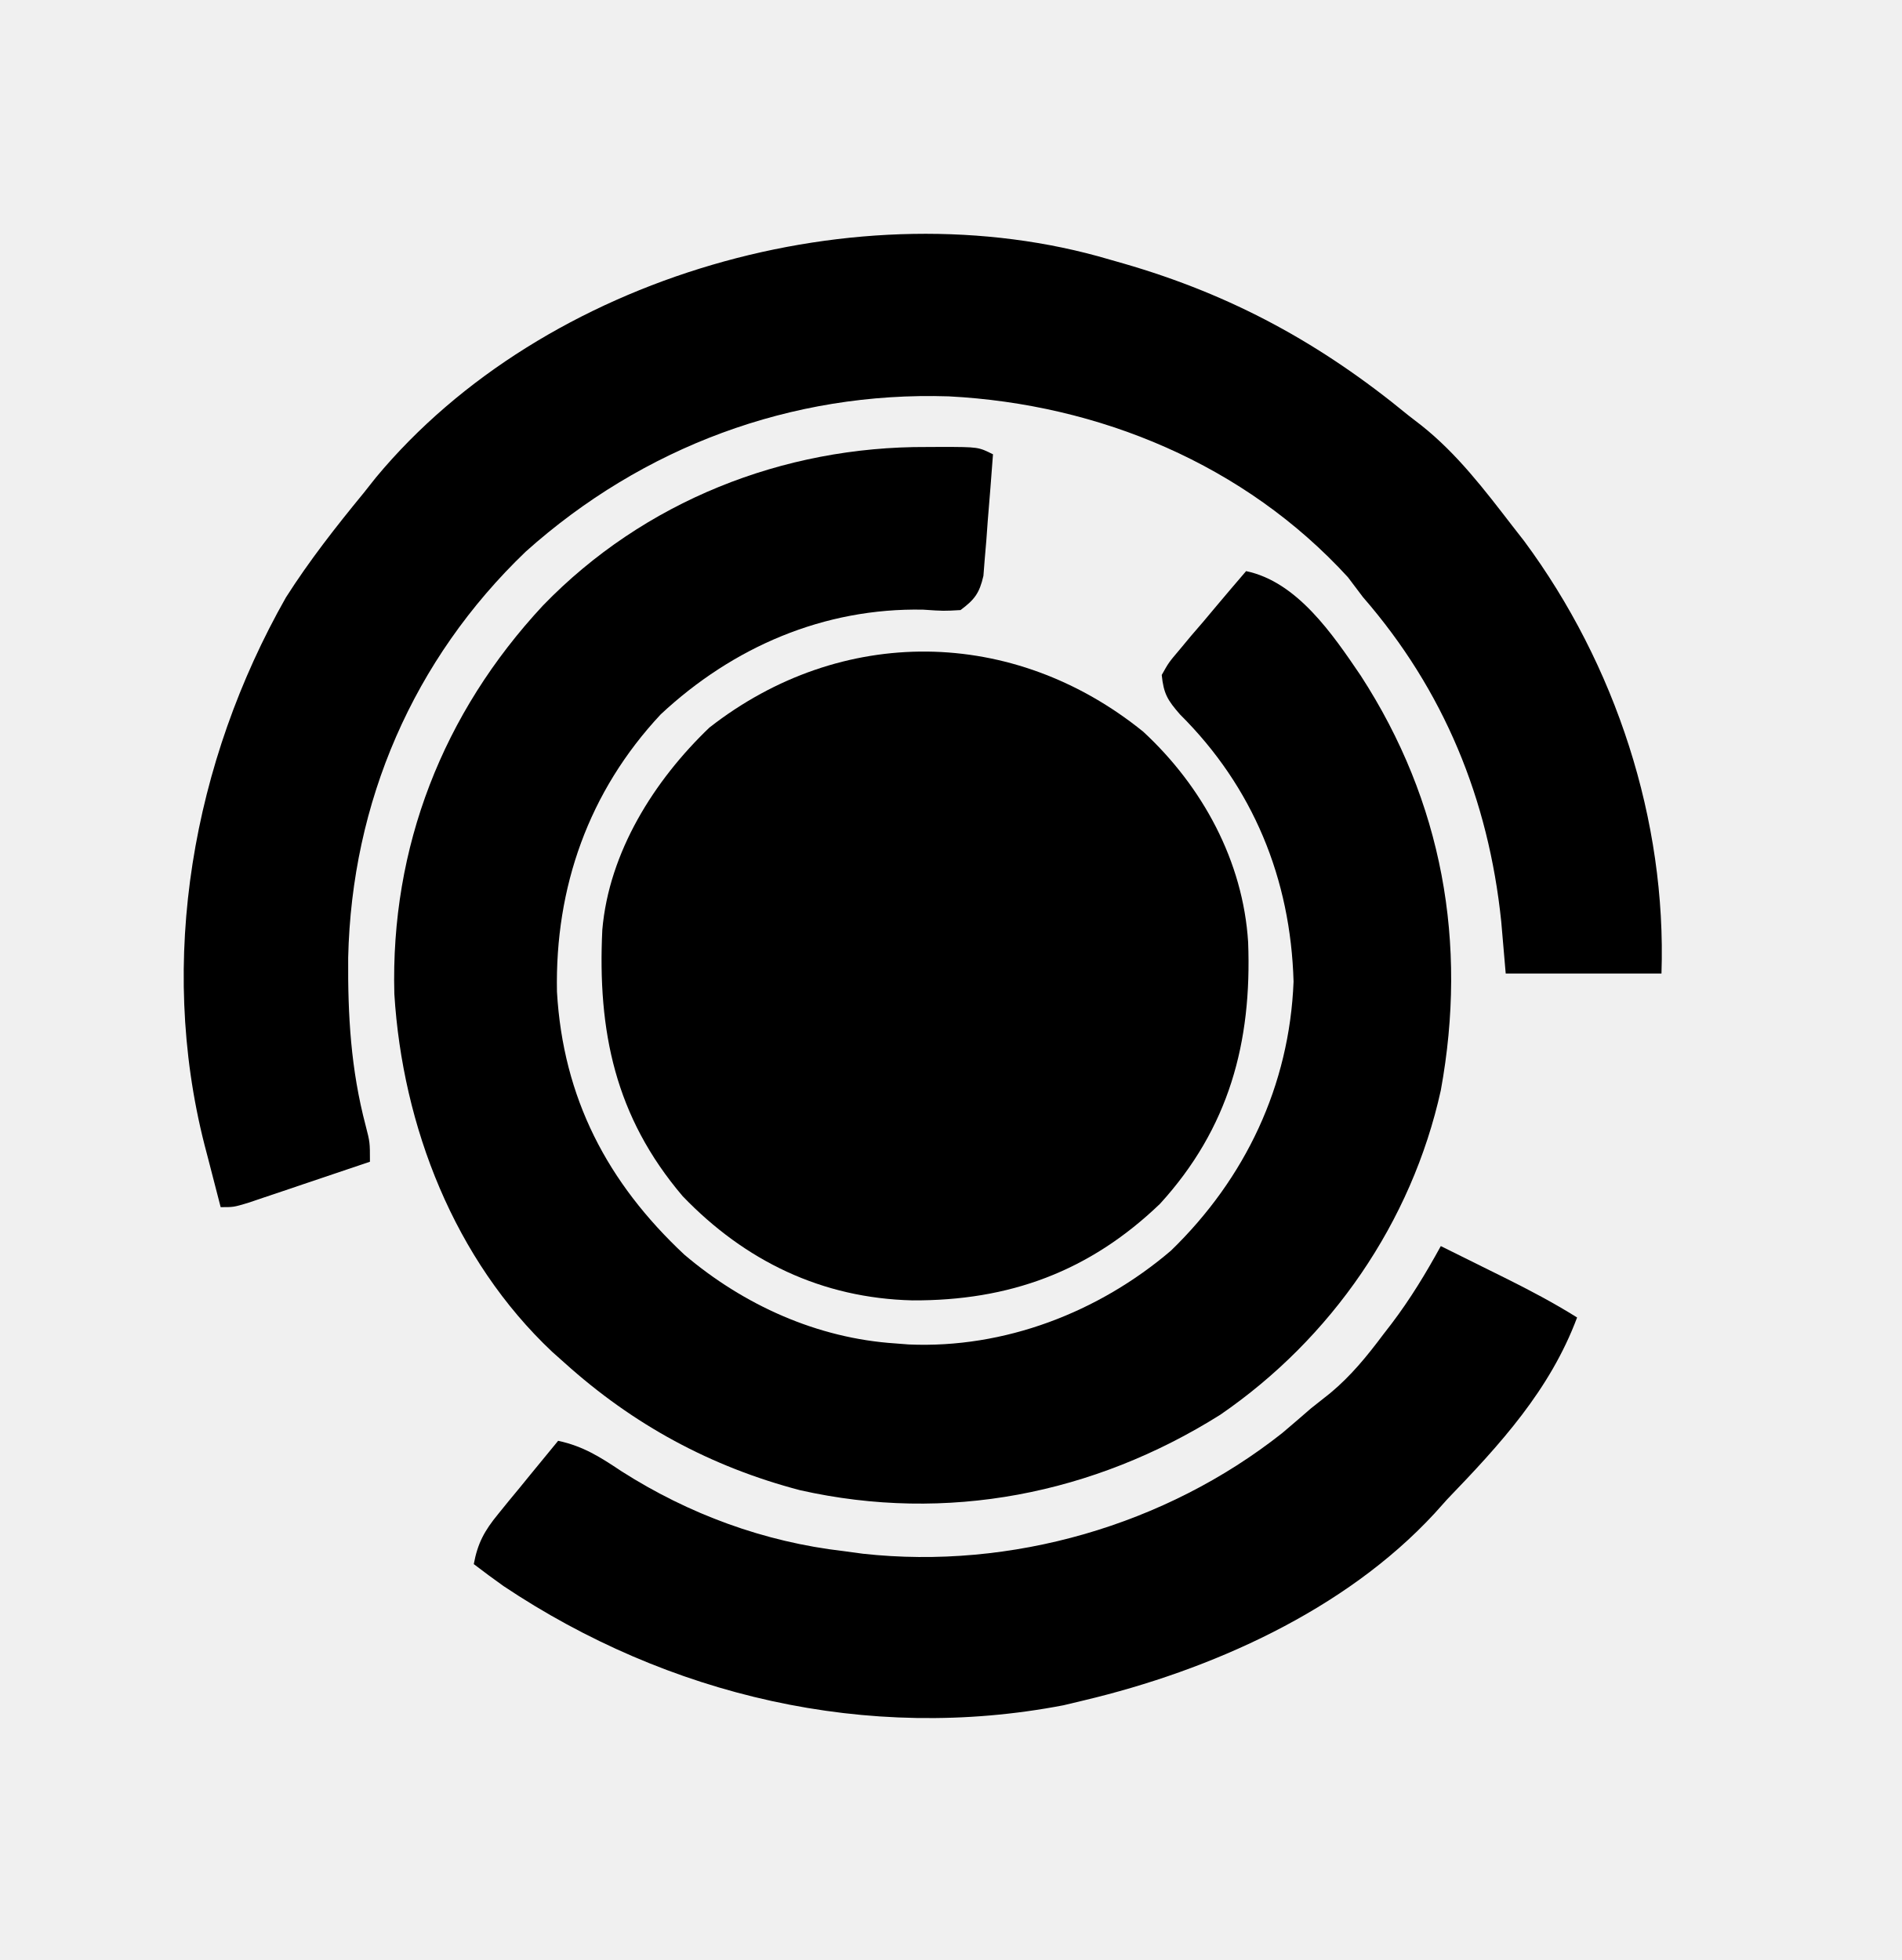
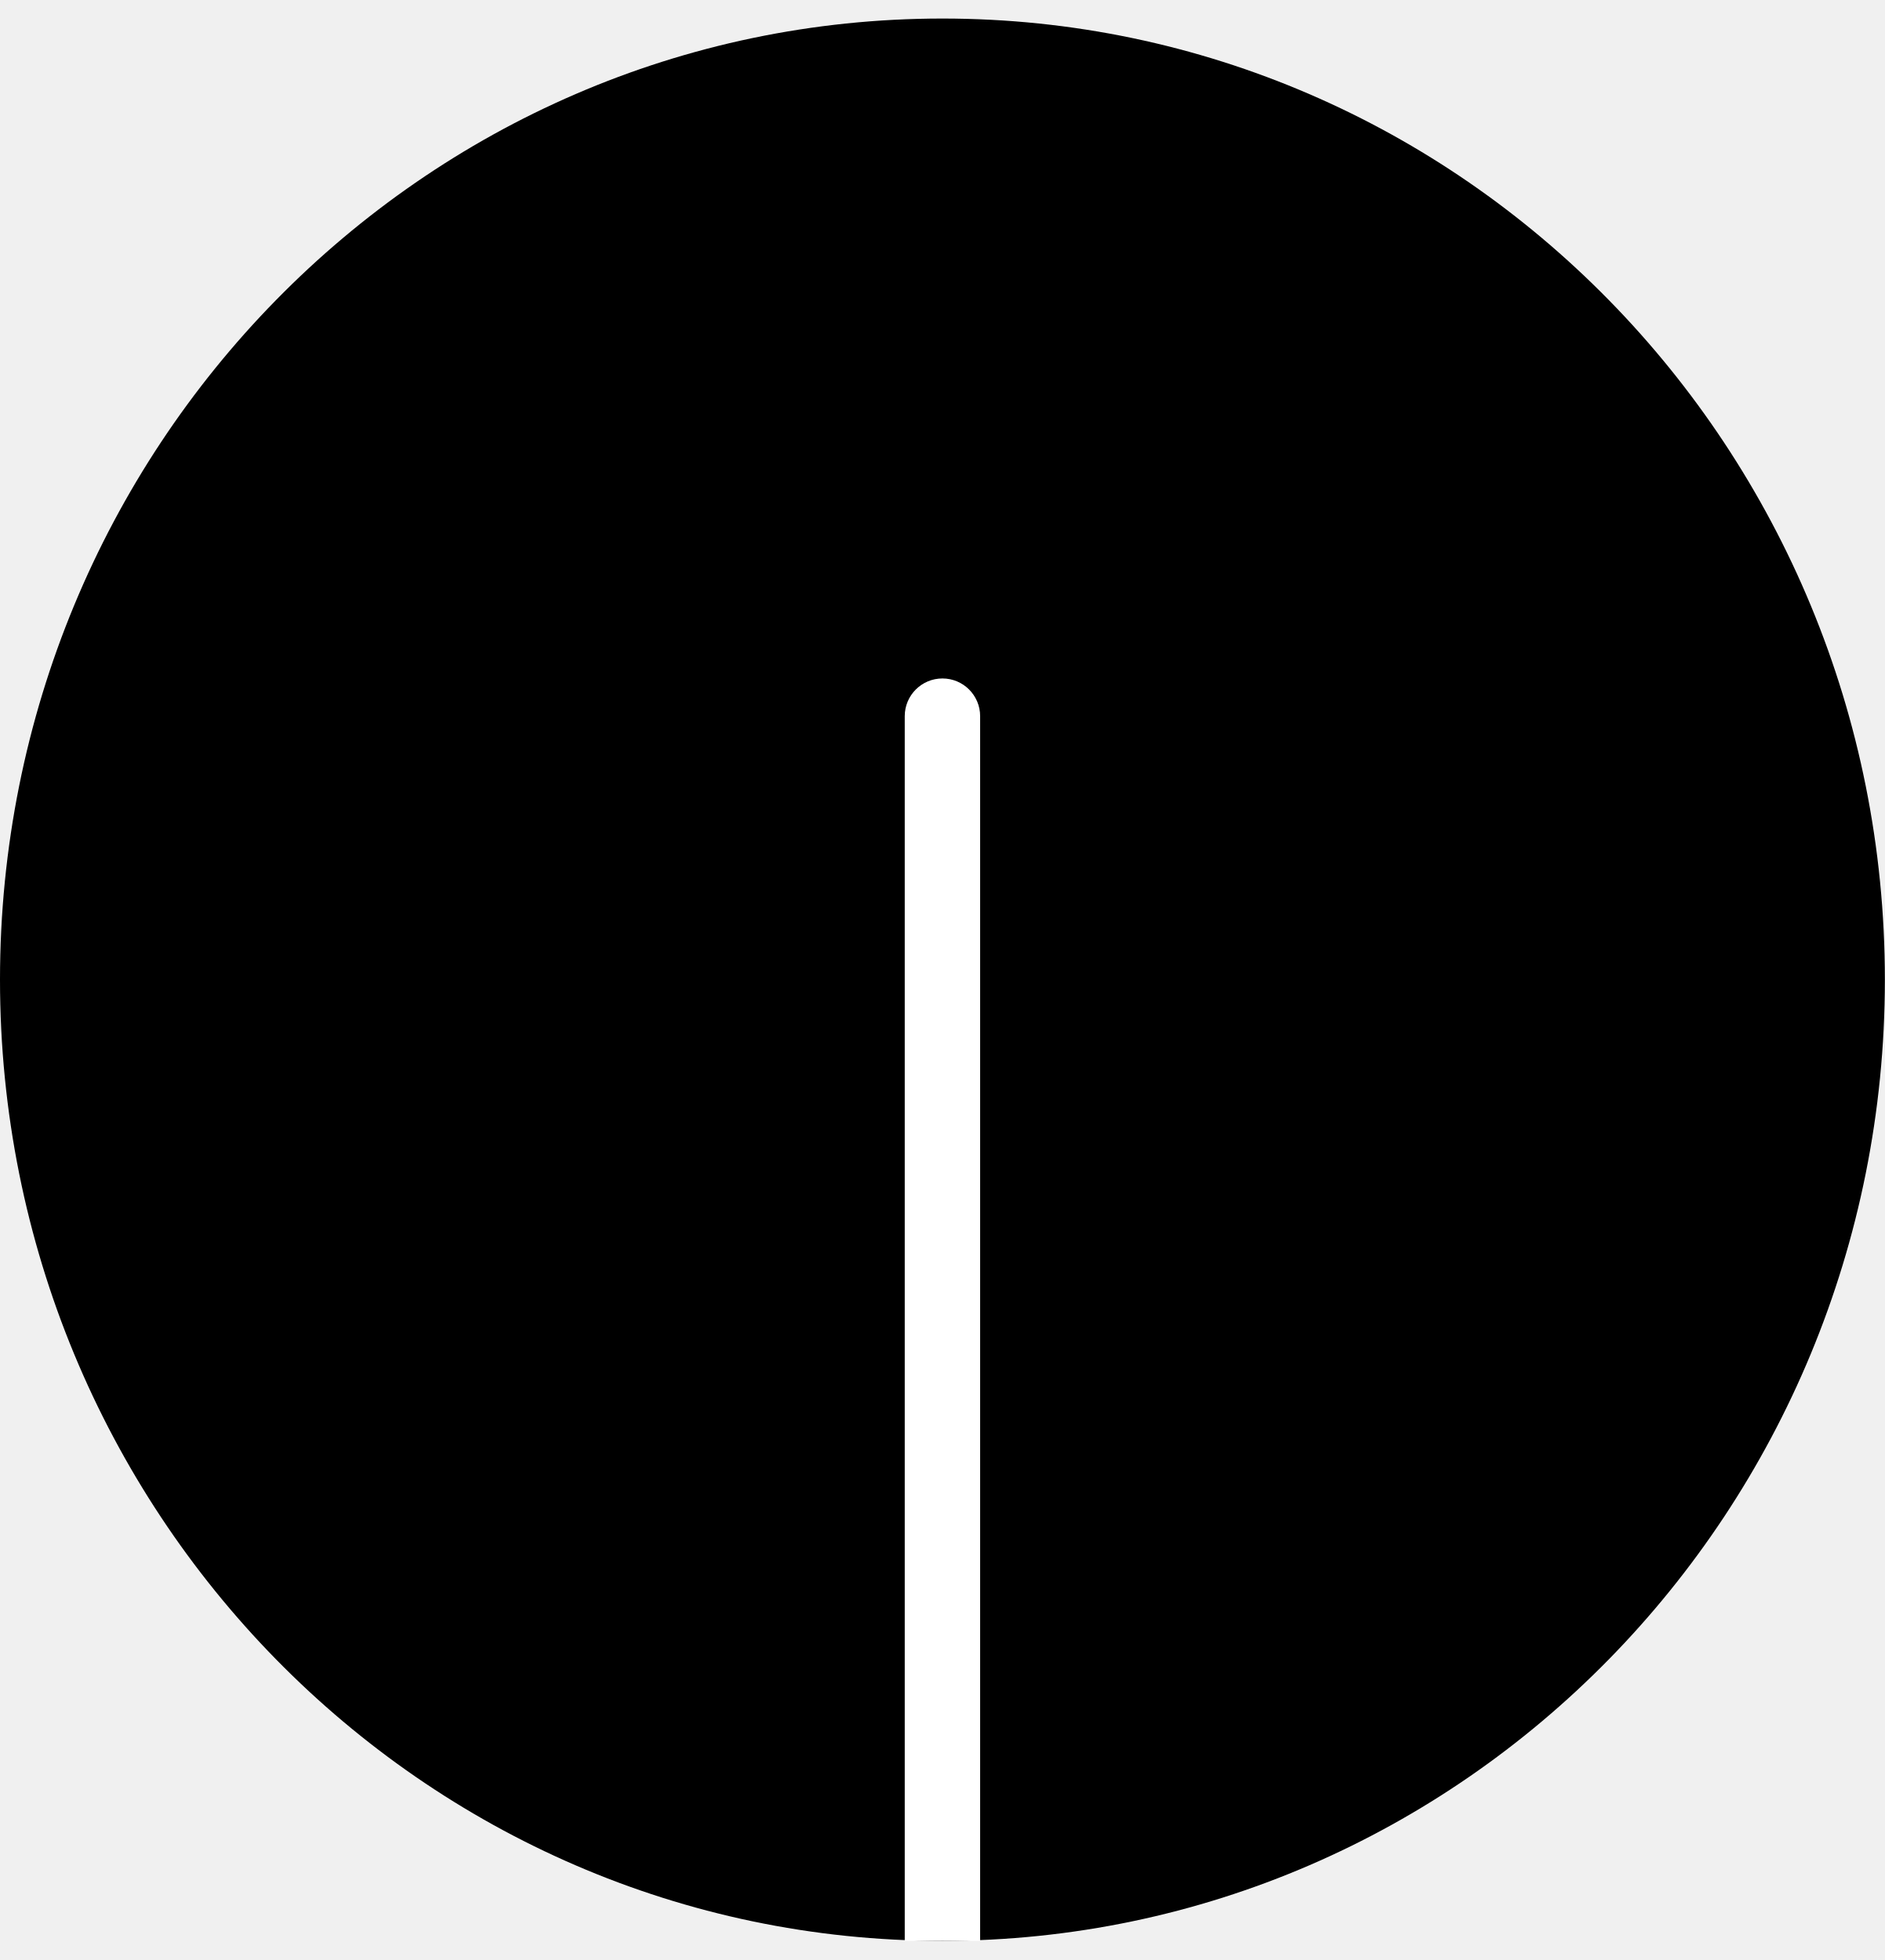
- <svg xmlns="http://www.w3.org/2000/svg" version="1.1" width="293" height="302">
-   <path d="M0 0 C0.697 0.199 1.394 0.397 2.112 0.602 C18.885 5.451 32.56 12.944 46 24 C47.013 24.783 47.013 24.783 48.047 25.582 C53.54 29.953 57.731 35.468 62 41 C62.61 41.782 63.219 42.565 63.848 43.371 C77.939 62.406 85.796 86.389 85 110 C77.08 110 69.16 110 61 110 C60.773 107.36 60.546 104.72 60.312 102 C58.363 83.17 51.475 66.344 39 52 C38.237 50.989 37.474 49.979 36.688 48.938 C20.82 31.594 -1.603 22.265 -24.832 21.07 C-49.043 20.29 -71.989 28.872 -90 45 C-107.329 61.608 -116.811 83.578 -117.352 107.546 C-117.42 116.5 -116.945 124.765 -114.656 133.453 C-114 136 -114 136 -114 139 C-117.457 140.172 -120.916 141.336 -124.375 142.5 C-125.36 142.834 -126.345 143.168 -127.359 143.512 C-128.771 143.985 -128.771 143.985 -130.211 144.469 C-131.08 144.762 -131.95 145.055 -132.845 145.357 C-135 146 -135 146 -137 146 C-137.652 143.501 -138.297 141.001 -138.938 138.5 C-139.12 137.804 -139.302 137.108 -139.49 136.391 C-146.741 107.917 -141.32 77.387 -126.945 52.055 C-123.34 46.393 -119.256 41.183 -115 36 C-114.364 35.198 -113.729 34.396 -113.074 33.57 C-87.165 2.39 -38.544 -11.425 0 0 Z " fill="#000000" transform="translate(171,40)" />
-   <path d="M0 0 C0.762 -0.004 1.525 -0.008 2.311 -0.012 C7.934 -0.002 7.934 -0.002 10.188 1.125 C9.939 4.564 9.66 8.001 9.375 11.438 C9.27 12.902 9.27 12.902 9.162 14.396 C9.082 15.334 9.001 16.272 8.918 17.238 C8.85 18.102 8.782 18.966 8.712 19.857 C8.097 22.518 7.363 23.505 5.188 25.125 C2.578 25.277 2.578 25.277 -0.562 25.062 C-15.843 24.757 -29.886 30.812 -41.008 41.195 C-52.116 53.073 -57.313 67.854 -56.996 83.934 C-56.054 100.302 -49.238 113.341 -37.375 124.438 C-28.214 132.22 -16.864 137.347 -4.812 138.125 C-4.152 138.177 -3.493 138.228 -2.812 138.281 C11.942 138.932 26.485 133.334 37.625 123.812 C49.077 112.699 55.874 98.384 56.5 82.375 C56.054 66.523 50.258 52.385 39.008 41.211 C37.074 38.995 36.481 38.011 36.188 35.125 C37.267 33.202 37.267 33.202 38.934 31.234 C39.523 30.525 40.113 29.816 40.721 29.086 C41.349 28.356 41.978 27.627 42.625 26.875 C43.25 26.13 43.874 25.385 44.518 24.617 C46.063 22.777 47.62 20.947 49.188 19.125 C57.055 20.767 62.505 28.83 66.848 35.224 C79.453 54.664 83.339 76.418 79.188 99.125 C74.702 119.438 62.32 137.377 45.188 149.125 C25.736 161.341 3.098 165.829 -19.525 160.741 C-33.273 157.135 -45.231 150.662 -55.812 141.125 C-56.762 140.28 -56.762 140.28 -57.73 139.418 C-72.804 125.209 -80.785 104.691 -82.051 84.285 C-82.658 61.684 -74.591 40.998 -59.135 24.406 C-43.623 8.384 -22.161 -0.115 0 0 Z " fill="#000000" transform="translate(142.8125,68.875)" />
-   <path d="M0 0 C9.14 8.455 15.382 19.963 16.16 32.426 C16.753 47.873 13.221 61.072 2.594 72.73 C-8.317 83.221 -20.718 87.698 -35.573 87.621 C-49.501 87.282 -61.346 81.574 -70.965 71.57 C-81.395 59.308 -84.089 46.136 -83.348 30.534 C-82.32 18.555 -75.372 7.526 -66.852 -0.633 C-46.531 -16.513 -20.007 -16.194 0 0 Z " fill="#000000" transform="translate(176.1523,112.7422)" />
-   <path d="M0 0 C2.564 1.268 5.126 2.54 7.688 3.812 C8.409 4.169 9.13 4.525 9.873 4.893 C13.681 6.788 17.389 8.742 21 11 C16.817 22.187 9.137 30.554 1 39 C0.354 39.721 -0.292 40.441 -0.957 41.184 C-14.811 56.185 -35.462 65.356 -55 70 C-56.029 70.246 -57.057 70.492 -58.117 70.746 C-88.363 76.563 -119.1 69.303 -144.426 52.379 C-145.973 51.284 -147.492 50.149 -149 49 C-148.398 45.769 -147.351 43.86 -145.277 41.328 C-144.739 40.664 -144.201 40 -143.646 39.316 C-142.801 38.294 -142.801 38.294 -141.938 37.25 C-141.37 36.553 -140.802 35.855 -140.217 35.137 C-138.817 33.419 -137.411 31.708 -136 30 C-132.123 30.841 -129.564 32.479 -126.25 34.688 C-115.885 41.308 -104.243 45.592 -92 47 C-90.532 47.199 -90.532 47.199 -89.035 47.402 C-66.233 49.911 -42.403 43.024 -24.438 28.812 C-22.949 27.552 -21.47 26.281 -20 25 C-19.024 24.228 -18.048 23.456 -17.043 22.66 C-13.832 19.988 -11.368 16.96 -8.875 13.625 C-8.459 13.086 -8.042 12.547 -7.613 11.992 C-4.709 8.168 -2.312 4.208 0 0 Z " fill="#000000" transform="translate(222,192)" />
+ <svg xmlns="http://www.w3.org/2000/svg" width="50" height="52" viewBox="0 0 50 52" fill="none">
+   <ellipse cx="25" cy="25.992" rx="25" ry="25.5" fill="black" />
+   <path d="M26 19C26 18.448 25.552 18 25 18C24.448 18 24 18.448 24 19L25 19L26 19ZM25 19L24 19L24 51.492L25 51.492L26 51.492L26 19L25 19Z" fill="white" />
</svg>
